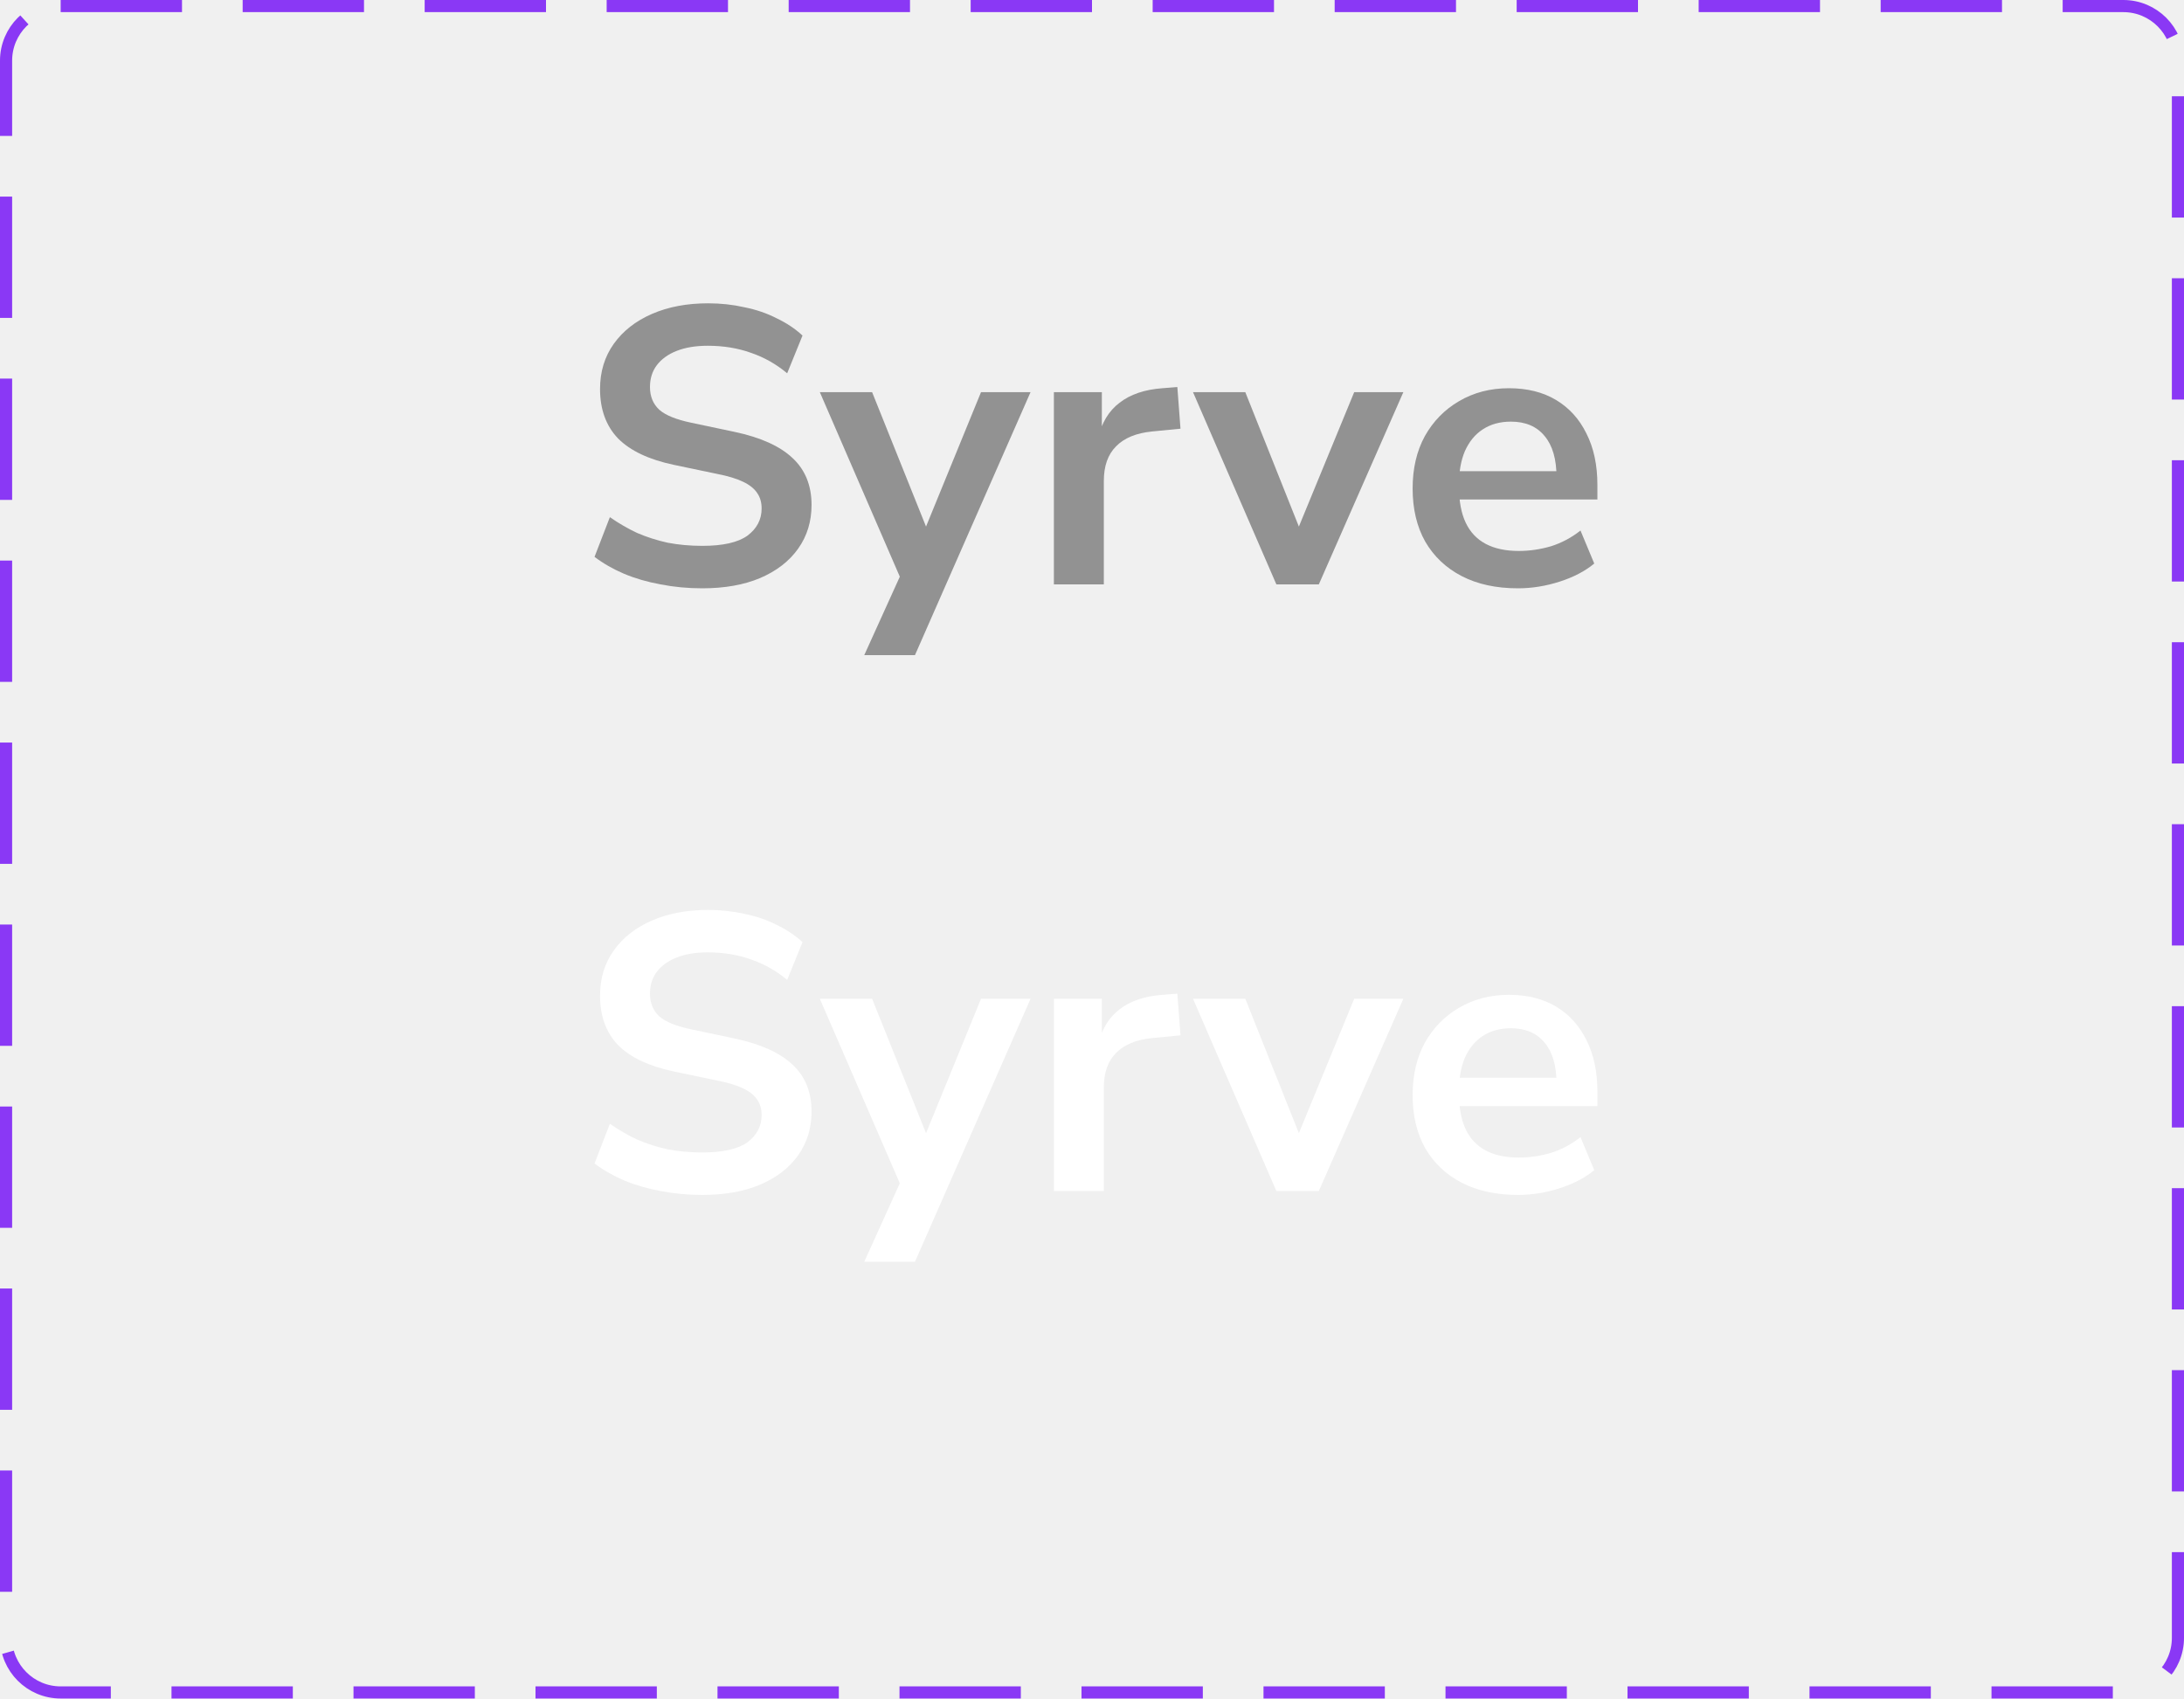
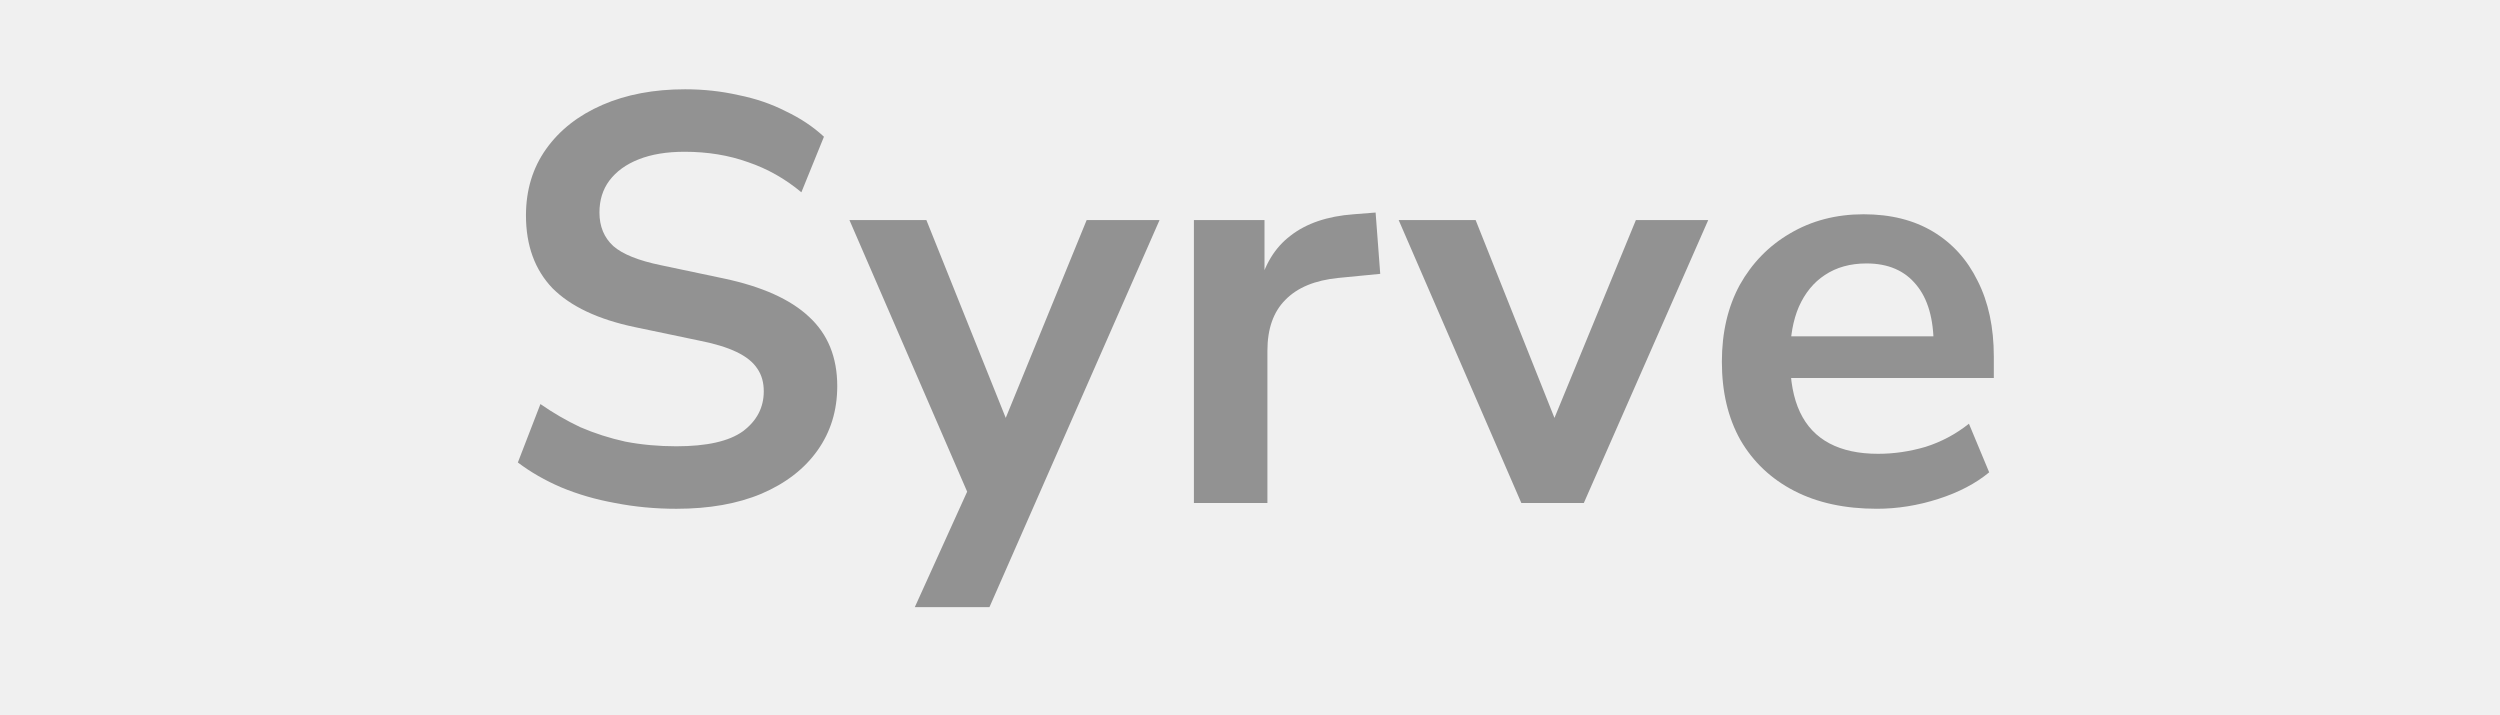
- <svg xmlns="http://www.w3.org/2000/svg" width="180" height="140" viewBox="0 0 180 140" fill="none">
-   <rect x="0.5" y="0.5" width="179" height="139" rx="4.5" stroke="#8A38F5" stroke-dasharray="10 5" />
-   <path d="M125.108 48.492C123.315 48.492 121.771 48.157 120.475 47.487C119.179 46.817 118.174 45.867 117.461 44.636C116.77 43.404 116.425 41.946 116.425 40.261C116.425 38.62 116.759 37.183 117.429 35.952C118.12 34.721 119.06 33.759 120.248 33.068C121.458 32.355 122.829 31.999 124.363 31.999C125.875 31.999 127.171 32.323 128.251 32.971C129.331 33.619 130.163 34.537 130.746 35.725C131.351 36.913 131.654 38.328 131.654 39.97V41.169H119.697V38.836H128.802L128.284 39.322C128.284 37.853 127.96 36.73 127.312 35.952C126.664 35.153 125.735 34.753 124.525 34.753C123.618 34.753 122.84 34.969 122.192 35.401C121.566 35.811 121.08 36.406 120.734 37.183C120.41 37.939 120.248 38.846 120.248 39.905V40.132C120.248 41.32 120.432 42.303 120.799 43.08C121.166 43.858 121.717 44.441 122.451 44.83C123.186 45.219 124.093 45.413 125.173 45.413C126.059 45.413 126.944 45.284 127.83 45.025C128.716 44.744 129.526 44.312 130.26 43.728L131.394 46.45C130.638 47.077 129.688 47.573 128.543 47.941C127.398 48.308 126.253 48.492 125.108 48.492Z" fill="#929292" />
-   <path d="M105.195 48.168L98.325 32.323H102.635L107.528 44.603H106.556L111.61 32.323H115.661L108.694 48.168H105.195Z" fill="#929292" />
-   <path d="M86.859 48.167V32.323H90.812V36.146H90.488C90.791 34.85 91.385 33.867 92.27 33.198C93.156 32.507 94.334 32.107 95.802 31.999L97.034 31.902L97.293 35.336L94.96 35.563C93.642 35.693 92.649 36.103 91.979 36.794C91.309 37.464 90.975 38.414 90.975 39.646V48.167H86.859Z" fill="#929292" />
-   <path d="M71.229 54L74.534 46.71V48.395L67.568 32.323H71.877L76.802 44.603H75.83L80.853 32.323H84.935L75.409 54H71.229Z" fill="#929292" />
-   <path d="M57.878 48.492C56.69 48.492 55.545 48.384 54.444 48.168C53.364 47.973 52.359 47.681 51.43 47.293C50.523 46.904 49.713 46.44 49 45.899L50.264 42.627C50.977 43.124 51.722 43.556 52.499 43.923C53.299 44.269 54.141 44.538 55.027 44.733C55.934 44.906 56.885 44.992 57.878 44.992C59.585 44.992 60.827 44.711 61.605 44.15C62.382 43.566 62.771 42.821 62.771 41.914C62.771 41.417 62.652 40.996 62.414 40.65C62.177 40.283 61.788 39.97 61.248 39.711C60.708 39.451 59.995 39.235 59.109 39.063L55.545 38.317C53.493 37.885 51.959 37.162 50.944 36.146C49.95 35.109 49.454 33.749 49.454 32.064C49.454 30.638 49.832 29.396 50.588 28.337C51.344 27.279 52.391 26.458 53.731 25.875C55.07 25.292 56.614 25 58.364 25C59.401 25 60.395 25.108 61.345 25.324C62.317 25.518 63.203 25.821 64.002 26.231C64.823 26.62 65.536 27.095 66.141 27.657L64.877 30.768C63.97 30.012 62.976 29.45 61.896 29.083C60.816 28.694 59.628 28.499 58.332 28.499C57.338 28.499 56.485 28.64 55.772 28.921C55.059 29.201 54.508 29.601 54.12 30.119C53.752 30.616 53.569 31.21 53.569 31.902C53.569 32.679 53.828 33.306 54.346 33.781C54.865 34.235 55.751 34.591 57.003 34.85L60.535 35.596C62.674 36.049 64.261 36.762 65.298 37.734C66.357 38.706 66.886 40.002 66.886 41.622C66.886 42.983 66.519 44.182 65.784 45.219C65.05 46.256 64.002 47.066 62.641 47.649C61.302 48.211 59.714 48.492 57.878 48.492Z" fill="#929292" />
-   <path d="M125.108 98.492C123.315 98.492 121.771 98.157 120.475 97.487C119.179 96.817 118.174 95.867 117.461 94.636C116.77 93.404 116.425 91.946 116.425 90.261C116.425 88.62 116.759 87.183 117.429 85.952C118.12 84.721 119.06 83.759 120.248 83.068C121.458 82.355 122.829 81.999 124.363 81.999C125.875 81.999 127.171 82.323 128.251 82.971C129.331 83.619 130.163 84.537 130.746 85.725C131.351 86.913 131.654 88.328 131.654 89.97V91.169H119.697V88.836H128.802L128.284 89.322C128.284 87.853 127.96 86.73 127.312 85.952C126.664 85.153 125.735 84.753 124.525 84.753C123.618 84.753 122.84 84.969 122.192 85.401C121.566 85.811 121.08 86.406 120.734 87.183C120.41 87.939 120.248 88.846 120.248 89.905V90.132C120.248 91.32 120.432 92.303 120.799 93.08C121.166 93.858 121.717 94.441 122.451 94.83C123.186 95.219 124.093 95.413 125.173 95.413C126.059 95.413 126.944 95.284 127.83 95.025C128.716 94.744 129.526 94.312 130.26 93.728L131.394 96.45C130.638 97.077 129.688 97.573 128.543 97.941C127.398 98.308 126.253 98.492 125.108 98.492Z" fill="white" />
-   <path d="M105.195 98.168L98.325 82.323H102.635L107.528 94.603H106.556L111.61 82.323H115.661L108.694 98.168H105.195Z" fill="white" />
-   <path d="M86.859 98.168V82.323H90.812V86.146H90.488C90.791 84.85 91.385 83.867 92.27 83.198C93.156 82.507 94.334 82.107 95.802 81.999L97.034 81.902L97.293 85.336L94.96 85.563C93.642 85.693 92.649 86.103 91.979 86.794C91.309 87.464 90.975 88.415 90.975 89.646V98.168H86.859Z" fill="white" />
-   <path d="M71.229 104L74.534 96.71V98.394L67.568 82.323H71.877L76.802 94.603H75.83L80.853 82.323H84.935L75.409 104H71.229Z" fill="white" />
-   <path d="M57.878 98.492C56.69 98.492 55.545 98.384 54.444 98.168C53.364 97.973 52.359 97.681 51.43 97.293C50.523 96.904 49.713 96.439 49 95.899L50.264 92.627C50.977 93.124 51.722 93.556 52.499 93.923C53.299 94.269 54.141 94.538 55.027 94.733C55.934 94.906 56.885 94.992 57.878 94.992C59.585 94.992 60.827 94.711 61.605 94.15C62.382 93.567 62.771 92.821 62.771 91.914C62.771 91.417 62.652 90.996 62.414 90.65C62.177 90.283 61.788 89.97 61.248 89.711C60.708 89.451 59.995 89.235 59.109 89.063L55.545 88.317C53.493 87.885 51.959 87.162 50.944 86.146C49.95 85.109 49.454 83.749 49.454 82.064C49.454 80.638 49.832 79.396 50.588 78.337C51.344 77.279 52.391 76.458 53.731 75.875C55.07 75.292 56.614 75 58.364 75C59.401 75 60.395 75.108 61.345 75.324C62.317 75.518 63.203 75.821 64.002 76.231C64.823 76.62 65.536 77.095 66.141 77.657L64.877 80.768C63.97 80.011 62.976 79.45 61.896 79.083C60.816 78.694 59.628 78.499 58.332 78.499C57.338 78.499 56.485 78.64 55.772 78.921C55.059 79.201 54.508 79.601 54.12 80.12C53.752 80.616 53.569 81.21 53.569 81.902C53.569 82.679 53.828 83.306 54.346 83.781C54.865 84.235 55.751 84.591 57.003 84.85L60.535 85.596C62.674 86.049 64.261 86.762 65.298 87.734C66.357 88.706 66.886 90.002 66.886 91.622C66.886 92.983 66.519 94.182 65.784 95.219C65.05 96.256 64.002 97.066 62.641 97.649C61.302 98.211 59.714 98.492 57.878 98.492Z" fill="white" />
+ <svg xmlns="http://www.w3.org/2000/svg" width="140" height="40" viewBox="0 0 140 40" fill="none">
+   <path d="M105.108 28.491C103.315 28.491 101.771 28.157 100.475 27.487C99.179 26.817 98.174 25.867 97.461 24.636C96.77 23.404 96.425 21.946 96.425 20.261C96.425 18.62 96.759 17.183 97.429 15.952C98.12 14.721 99.06 13.759 100.248 13.068C101.458 12.355 102.829 11.999 104.363 11.999C105.875 11.999 107.171 12.323 108.251 12.971C109.331 13.619 110.163 14.537 110.746 15.725C111.351 16.913 111.654 18.328 111.654 19.97V21.169H99.697V18.836H108.802L108.284 19.322C108.284 17.853 107.96 16.73 107.312 15.952C106.664 15.153 105.735 14.753 104.525 14.753C103.618 14.753 102.84 14.969 102.192 15.401C101.566 15.811 101.08 16.405 100.734 17.183C100.41 17.939 100.248 18.846 100.248 19.905V20.132C100.248 21.32 100.432 22.303 100.799 23.08C101.166 23.858 101.717 24.441 102.451 24.83C103.186 25.219 104.093 25.413 105.173 25.413C106.059 25.413 106.944 25.284 107.83 25.024C108.716 24.744 109.526 24.312 110.26 23.728L111.394 26.45C110.638 27.077 109.688 27.573 108.543 27.941C107.398 28.308 106.253 28.491 105.108 28.491Z" fill="#929292" />
+   <path d="M85.195 28.168L78.325 12.323H82.635L87.528 24.603H86.556L91.61 12.323H95.661L88.694 28.168H85.195Z" fill="#929292" />
+   <path d="M66.859 28.168V12.323H70.812V16.146H70.488C70.791 14.85 71.385 13.867 72.27 13.198C73.156 12.507 74.334 12.107 75.802 11.999L77.034 11.902L77.293 15.336L74.96 15.563C73.642 15.693 72.649 16.103 71.979 16.794C71.309 17.464 70.975 18.415 70.975 19.646V28.168H66.859Z" fill="#929292" />
+   <path d="M51.229 34L54.534 26.71V28.395L47.568 12.323H51.877L56.803 24.603H55.83L60.853 12.323H64.935L55.409 34H51.229Z" fill="#929292" />
+   <path d="M37.878 28.492C36.69 28.492 35.545 28.384 34.444 28.168C33.364 27.973 32.359 27.681 31.43 27.293C30.523 26.904 29.713 26.439 29 25.899L30.264 22.627C30.977 23.124 31.722 23.556 32.499 23.923C33.299 24.268 34.141 24.538 35.027 24.733C35.934 24.906 36.885 24.992 37.878 24.992C39.585 24.992 40.827 24.711 41.605 24.15C42.382 23.567 42.771 22.821 42.771 21.914C42.771 21.417 42.652 20.996 42.414 20.65C42.177 20.283 41.788 19.97 41.248 19.711C40.708 19.451 39.995 19.235 39.109 19.063L35.545 18.317C33.493 17.885 31.959 17.162 30.944 16.146C29.951 15.11 29.454 13.749 29.454 12.064C29.454 10.638 29.832 9.396 30.588 8.337C31.344 7.279 32.391 6.458 33.731 5.875C35.07 5.292 36.614 5 38.364 5C39.401 5 40.395 5.108 41.345 5.324C42.317 5.518 43.203 5.821 44.002 6.231C44.823 6.62 45.536 7.095 46.141 7.657L44.877 10.768C43.97 10.011 42.976 9.45 41.896 9.083C40.816 8.694 39.628 8.499 38.332 8.499C37.338 8.499 36.485 8.64 35.772 8.921C35.059 9.201 34.508 9.601 34.12 10.12C33.752 10.616 33.569 11.21 33.569 11.902C33.569 12.679 33.828 13.306 34.346 13.781C34.865 14.235 35.751 14.591 37.003 14.85L40.535 15.595C42.674 16.049 44.261 16.762 45.298 17.734C46.357 18.706 46.886 20.002 46.886 21.622C46.886 22.983 46.519 24.182 45.784 25.219C45.05 26.256 44.002 27.066 42.641 27.649C41.302 28.211 39.714 28.492 37.878 28.492Z" fill="#929292" />
</svg>
